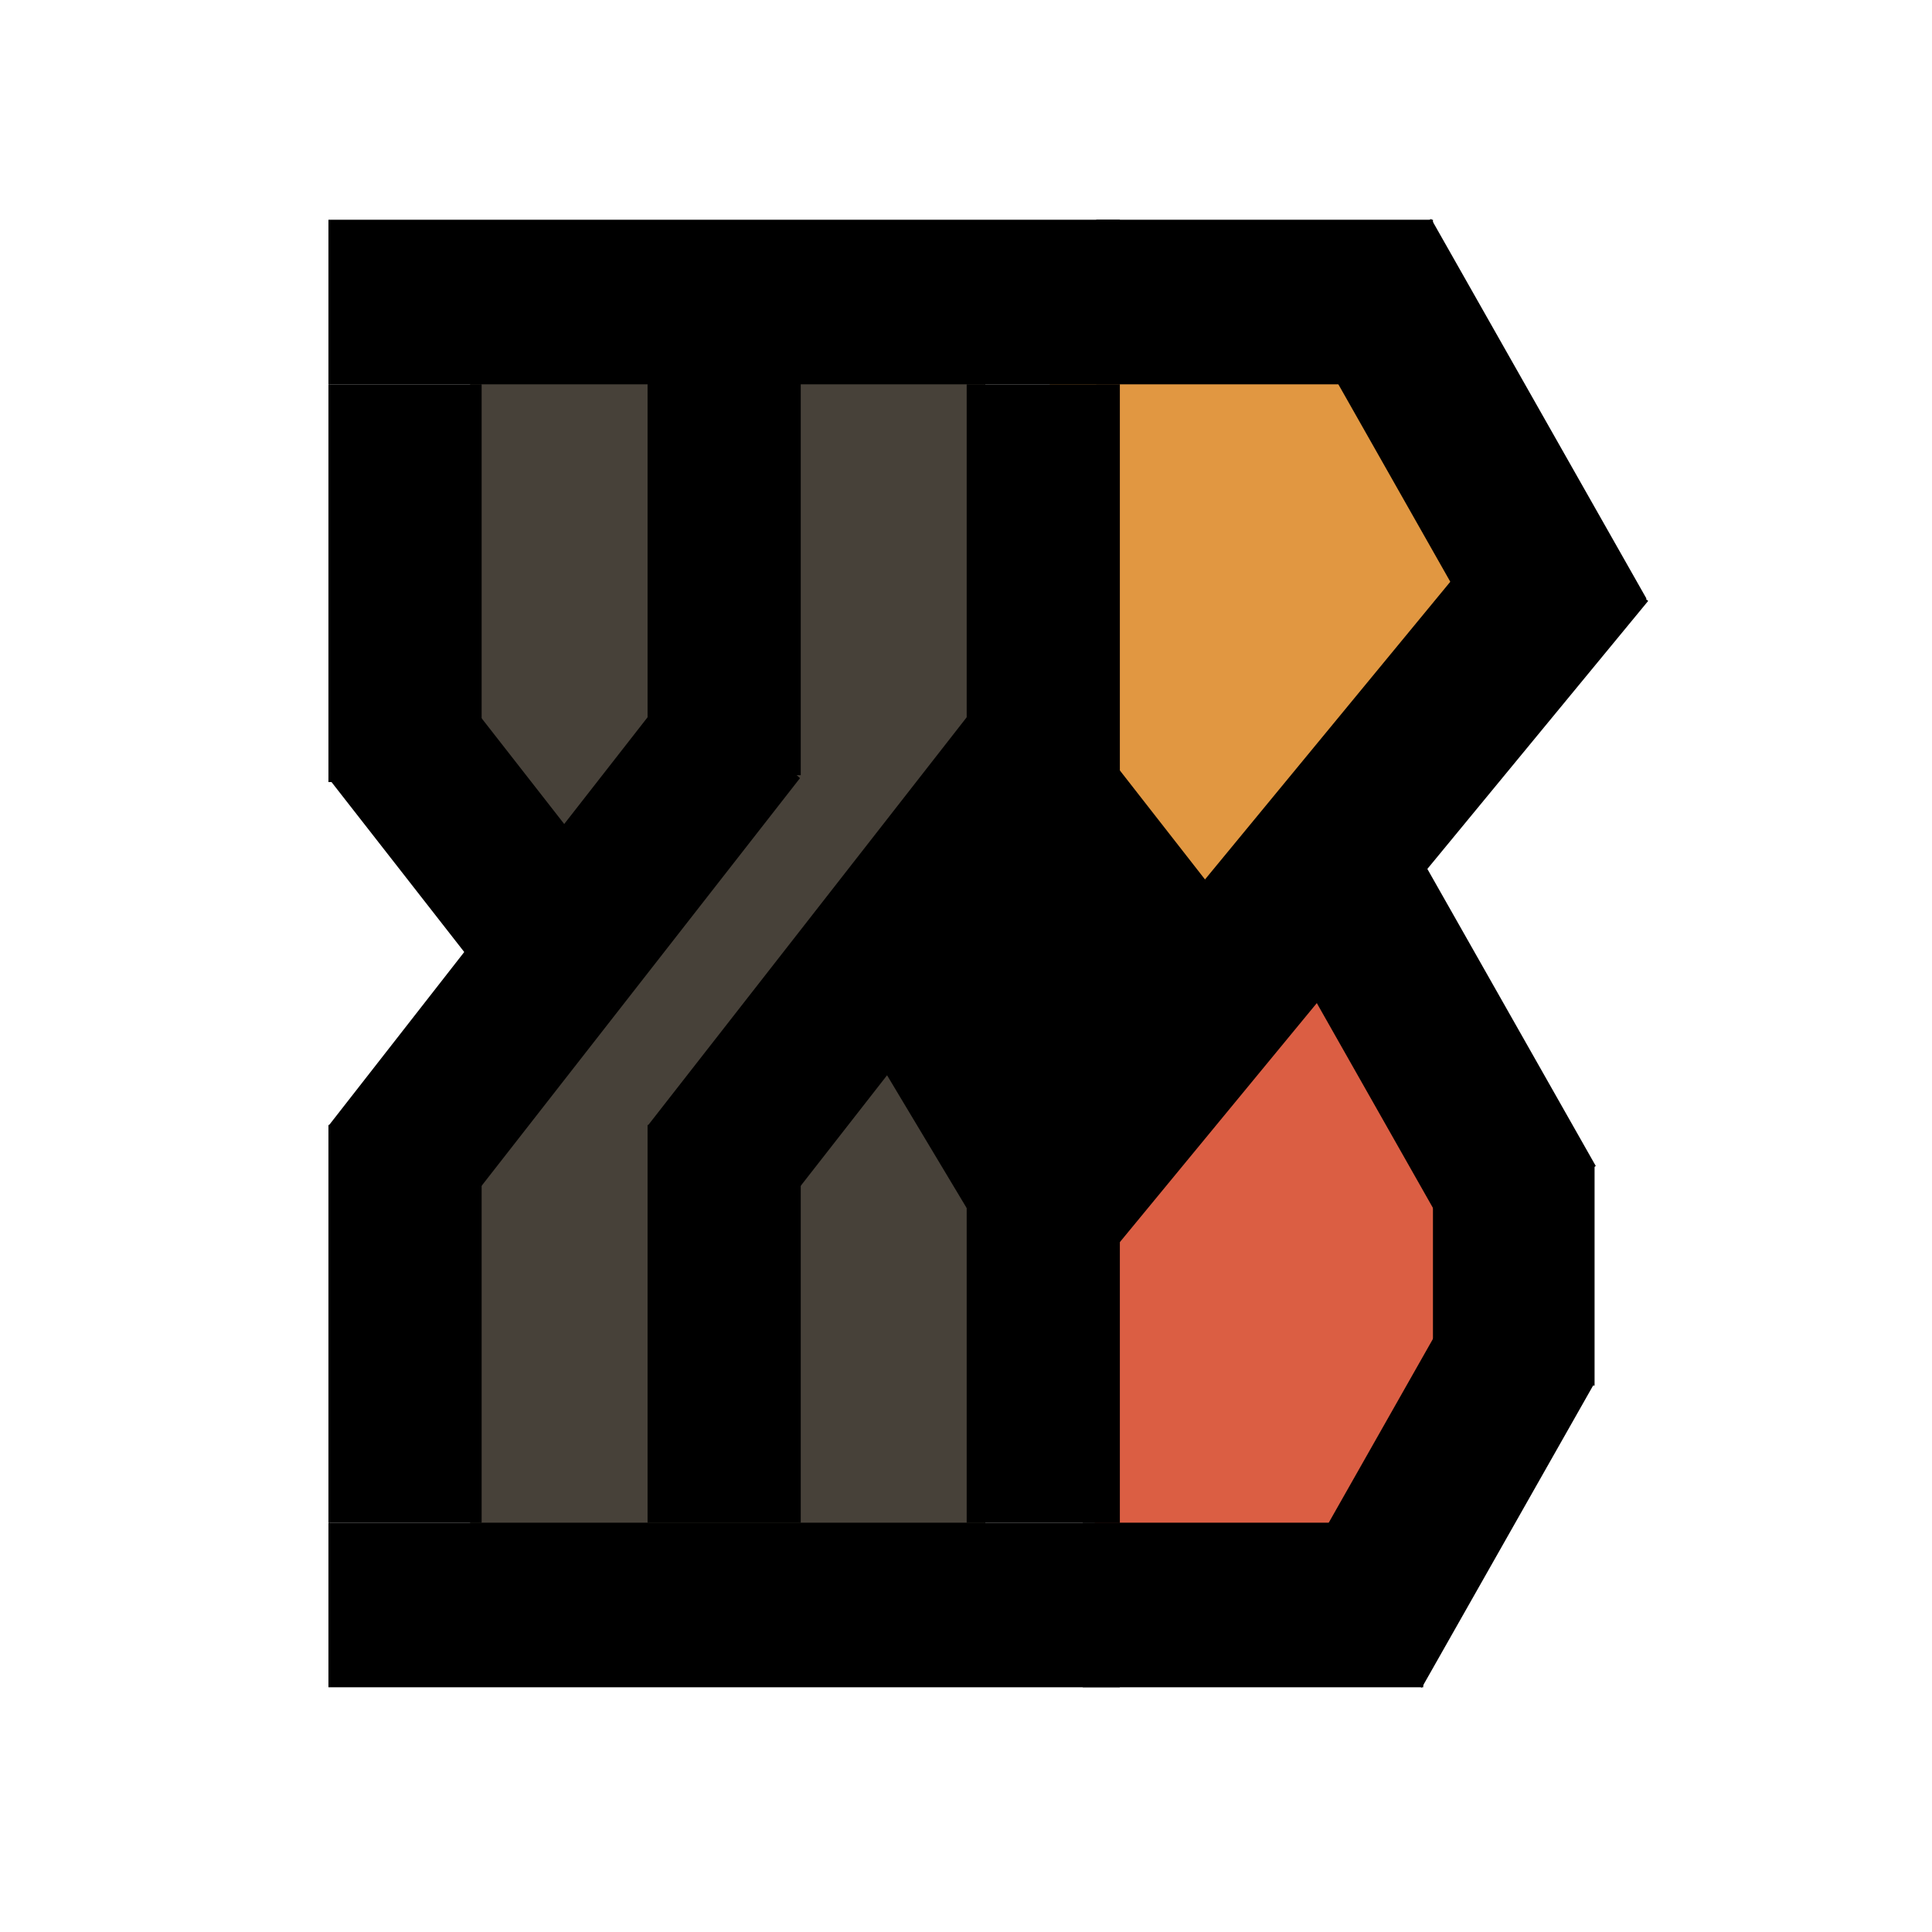
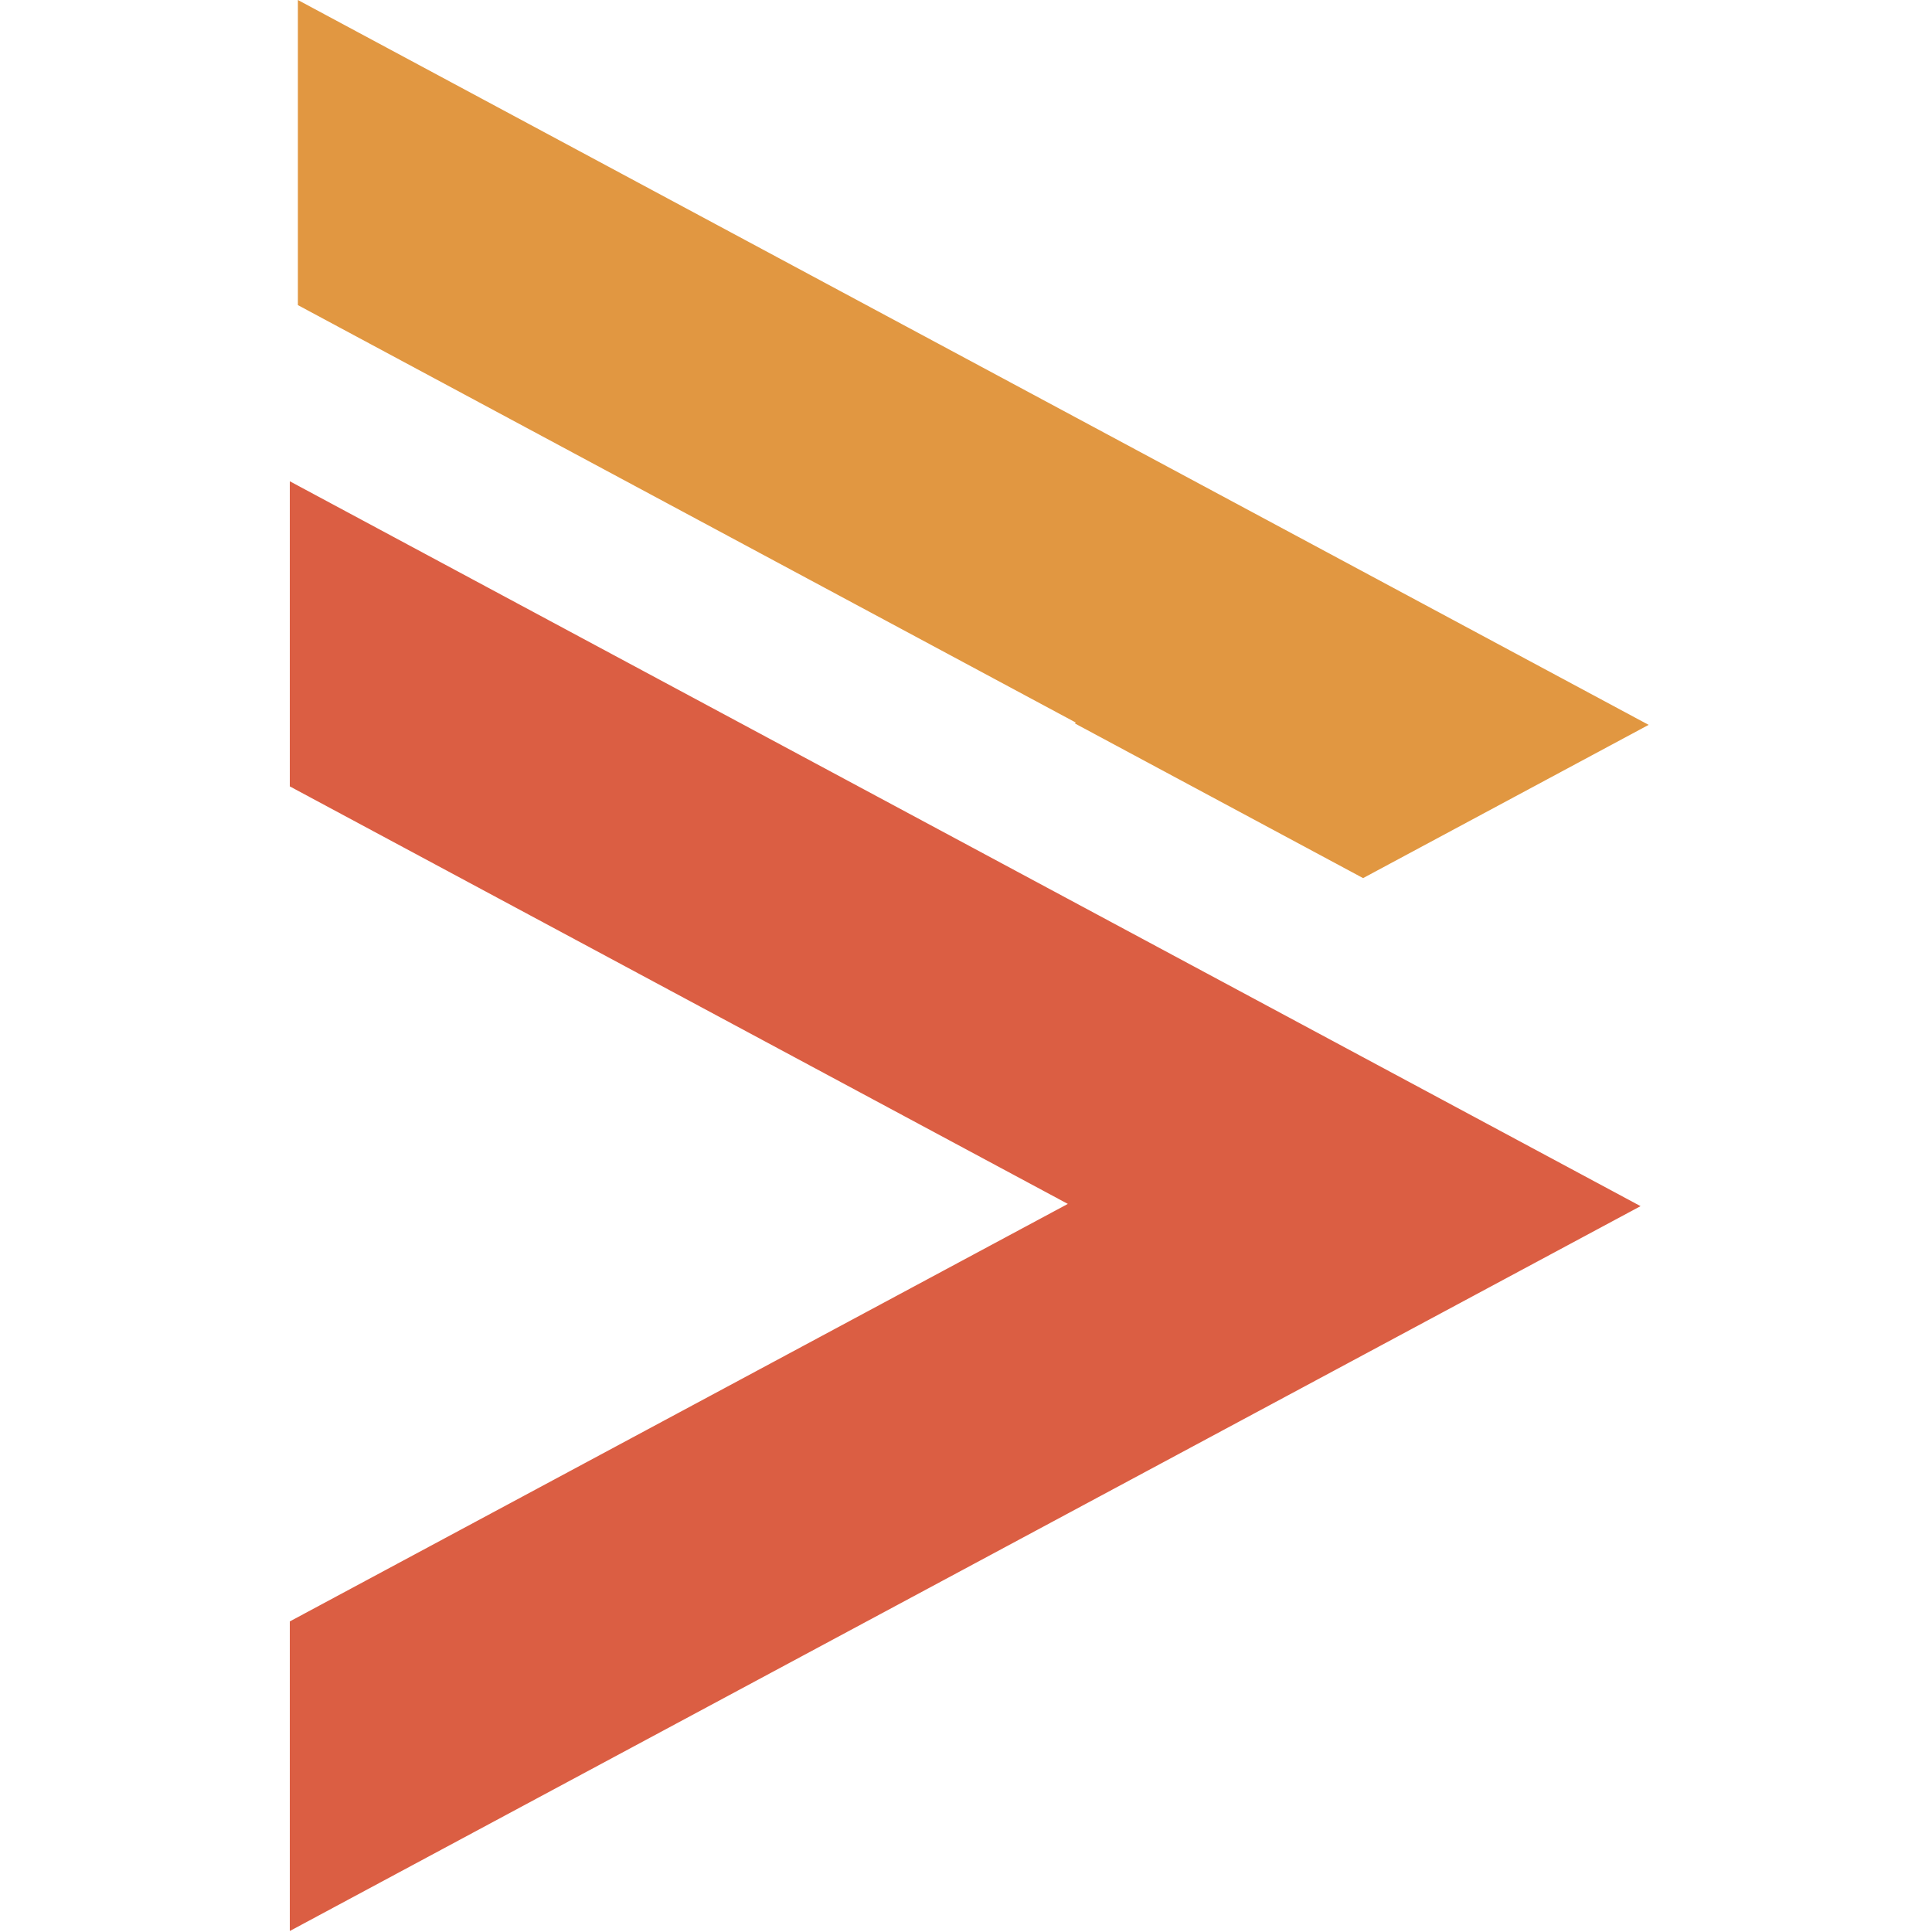
<svg xmlns="http://www.w3.org/2000/svg" width="300" height="300" viewBox="0 0 300 300" fill="none">
-   <rect x="170" y="105" width="45" height="41" fill="#E19741" />
-   <rect x="163" y="51" width="68" height="59" fill="#E19741" />
-   <rect x="170" y="149" width="58" height="92" fill="#DB5E43" />
-   <rect x="73" y="48" width="80" height="200" fill="#474139" />
-   <rect width="25.613" height="132.809" transform="matrix(0.76025 0.649631 0.635914 -0.77176 152 179.172)" fill="black" />
-   <rect width="21.853" height="33.698" transform="matrix(-0.648262 0.761417 -0.514151 -0.8577 168.108 177.352)" fill="black" />
-   <rect width="21.853" height="33.698" transform="matrix(-0.648262 0.761417 -0.514151 -0.8577 178.706 160.033)" fill="black" />
-   <rect width="21.853" height="33.698" transform="matrix(-0.648262 0.761417 -0.514151 -0.8577 184.933 151.67)" fill="black" />
-   <rect width="25.556" height="52.867" transform="matrix(0 -1 -1 0 221 262)" fill="black" />
-   <rect width="25.096" height="34.147" transform="matrix(-1 0 0 1 247.604 181)" fill="black" />
-   <rect width="25.212" height="53.927" transform="matrix(-0.862044 -0.506834 -0.493197 0.869918 247.378 215.147)" fill="black" />
-   <rect width="25.212" height="53.842" transform="matrix(0.862044 -0.506834 -0.493197 -0.869918 226.059 193.834)" fill="black" />
-   <rect x="222.508" y="34.121" width="25.556" height="52.283" transform="rotate(90 222.508 34.1212)" fill="black" />
-   <rect width="25.212" height="67.771" transform="matrix(-0.862044 0.506834 -0.493197 -0.869918 255.666 92.955)" fill="black" />
-   <rect width="25.556" height="122.889" transform="matrix(0 -1 -1 0 173.891 59.6777)" fill="black" />
-   <rect width="25.556" height="122.889" transform="matrix(0 -1 -1 0 173.891 262)" fill="black" />
-   <rect width="23.785" height="61.762" transform="matrix(-1 0 0 1 124.339 58.6127)" fill="black" />
-   <rect width="24.532" height="89.358" transform="matrix(0.742704 0.669619 0.61549 -0.788145 51.002 174.829)" fill="black" />
-   <rect width="24.532" height="89.358" transform="matrix(0.742704 0.669619 0.61549 -0.788145 100.556 174.828)" fill="black" />
-   <rect width="24.532" height="36.206" transform="matrix(-0.742704 0.669619 -0.61549 -0.788145 91.5044 132.937)" fill="black" />
-   <rect width="24.532" height="36.206" transform="matrix(-0.742704 0.669619 -0.61549 -0.788145 195.163 146.872)" fill="black" />
-   <rect width="23.785" height="61.762" transform="matrix(-1 0 0 1 173.891 59.6776)" fill="black" />
-   <rect width="23.785" height="61.762" transform="matrix(-1 0 0 1 74.7871 59.6776)" fill="black" />
-   <rect width="23.785" height="61.762" transform="matrix(-1 0 0 1 124.339 174.682)" fill="black" />
-   <rect width="23.785" height="61.762" transform="matrix(-1 0 0 1 173.891 174.682)" fill="black" />
-   <rect width="23.785" height="61.762" transform="matrix(-1 0 0 1 74.7871 174.682)" fill="black" />
+   <path fill-rule="evenodd" clip-rule="evenodd" d="M254.745 187.289L45 74.732L45 122.11L165.812 186.942L45 251.775L45 299.846L254.745 187.289Z" fill="#DB5E43" />
+   <path fill-rule="evenodd" clip-rule="evenodd" d="M256 112.557L46.255 0V47.377L167.068 112.21L166.87 112.316L211.66 136.352L256 112.557Z" fill="#E19741" />
</svg>
